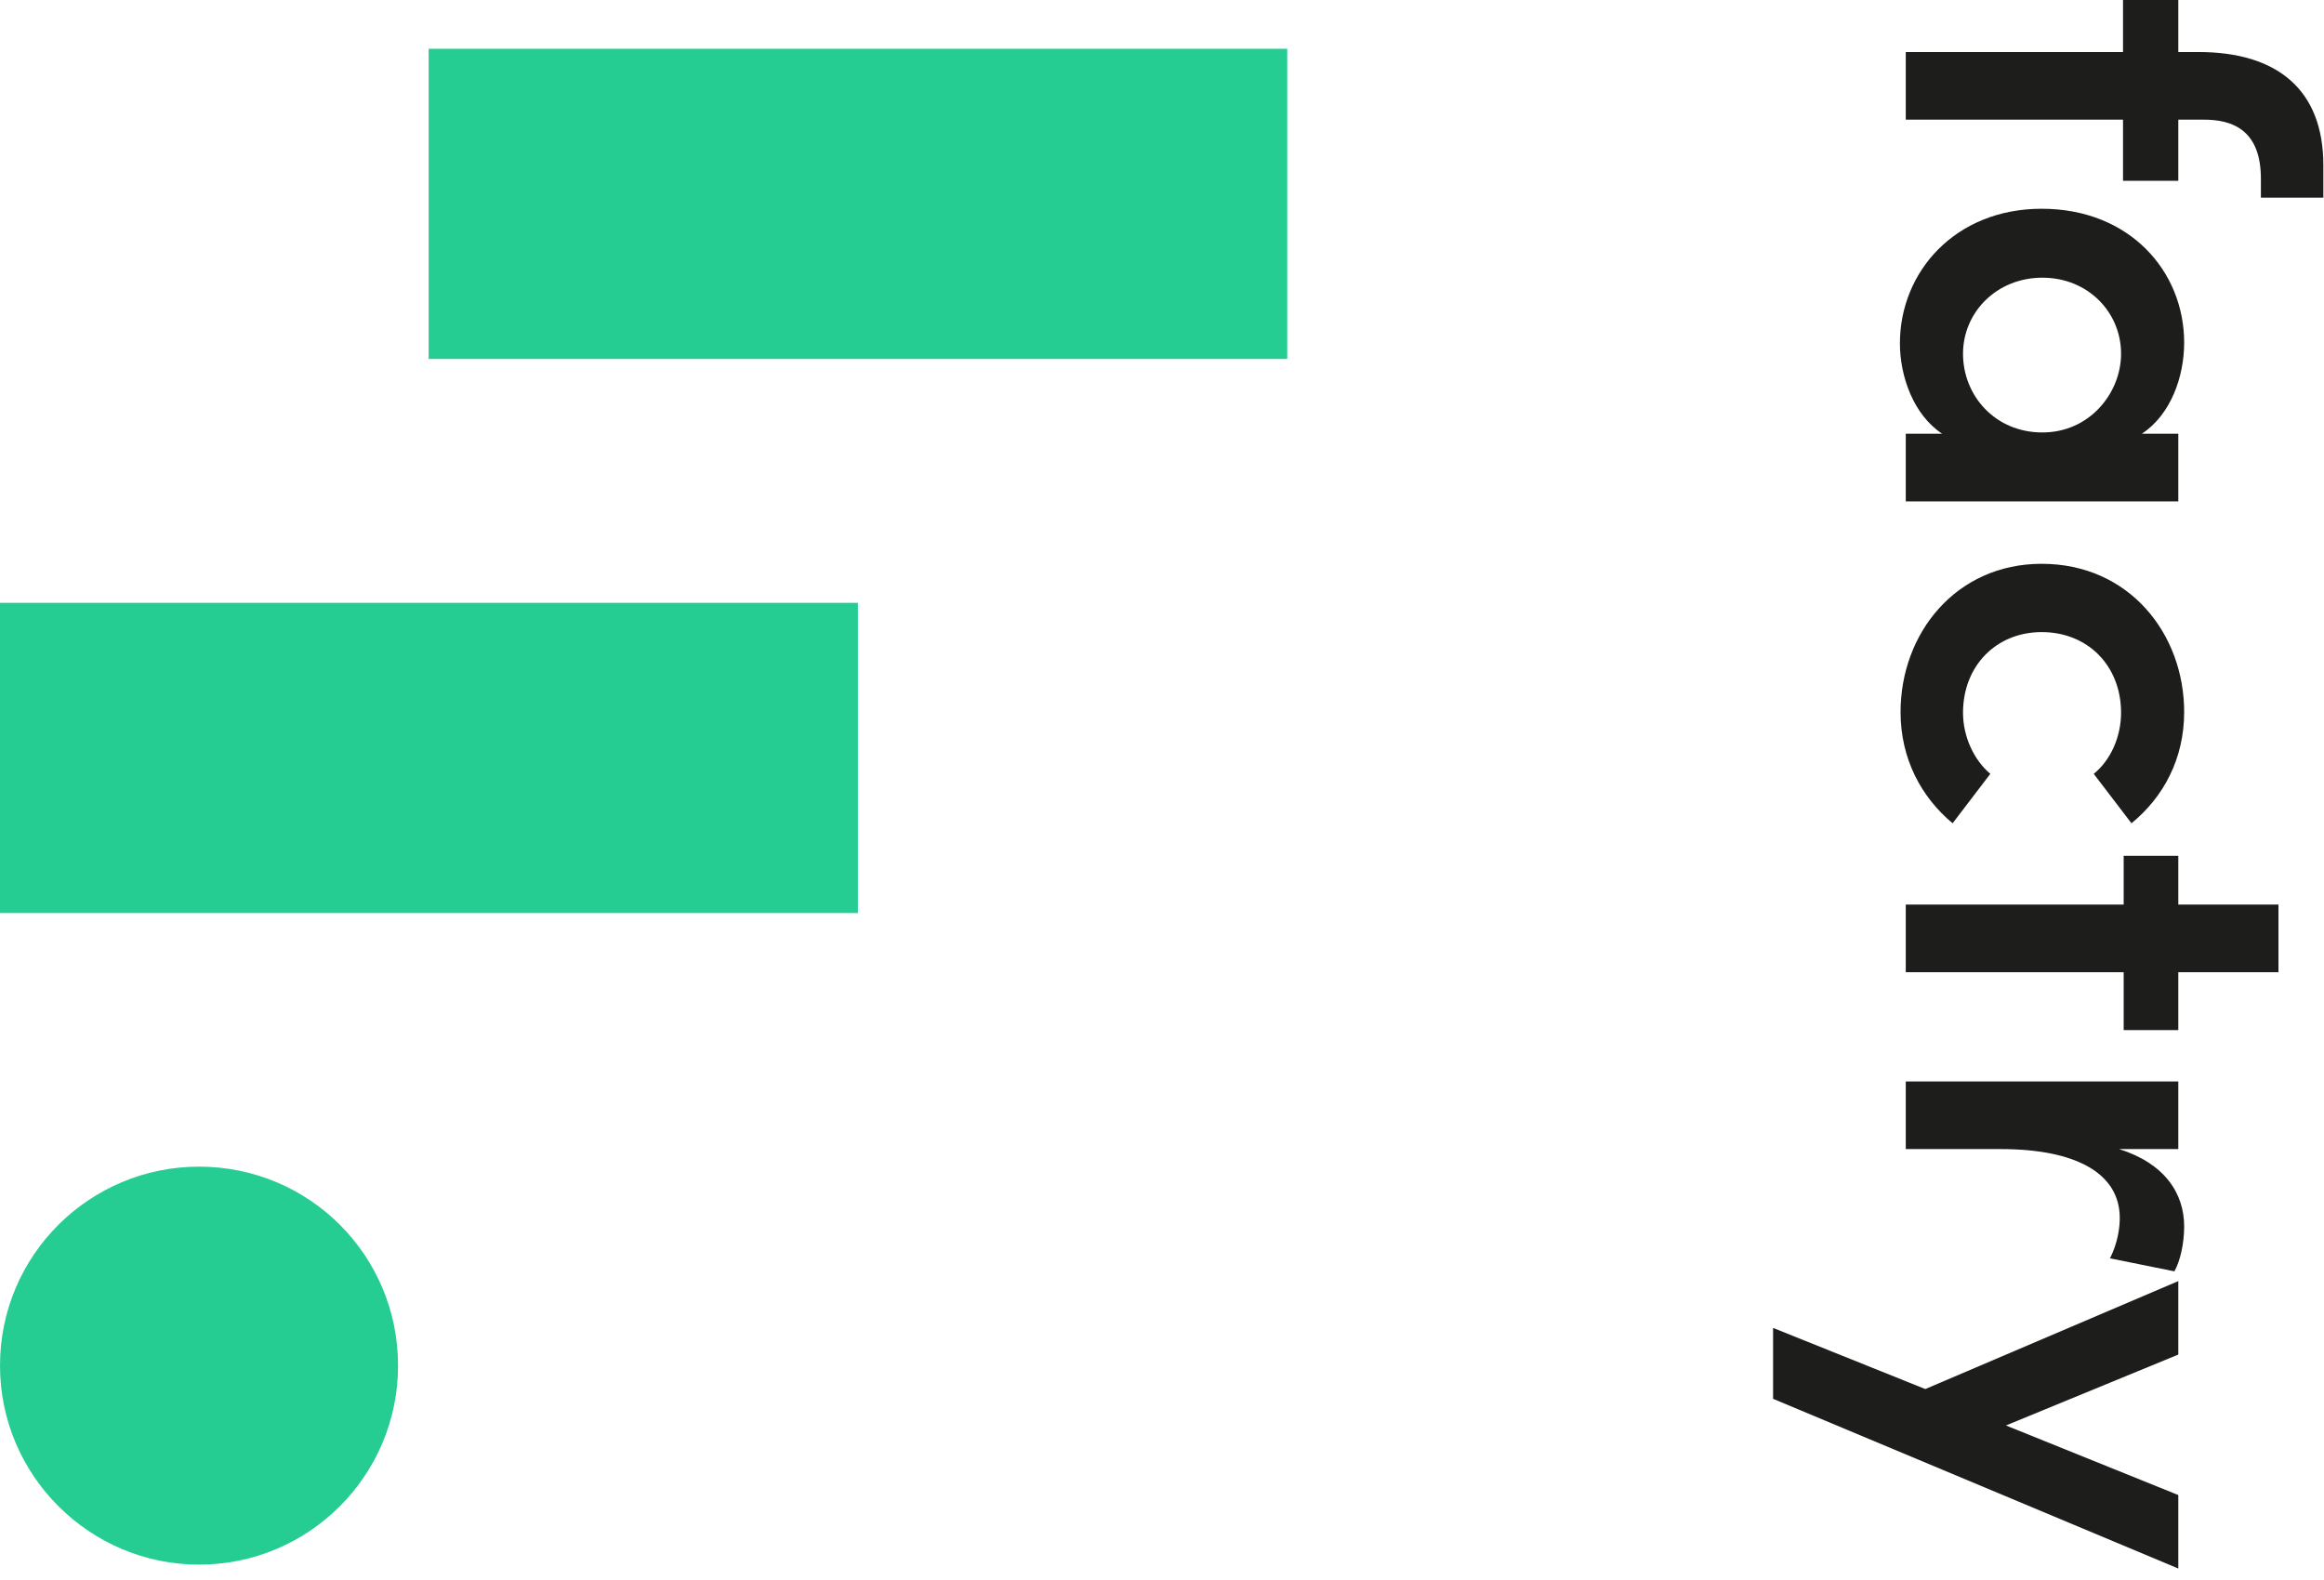
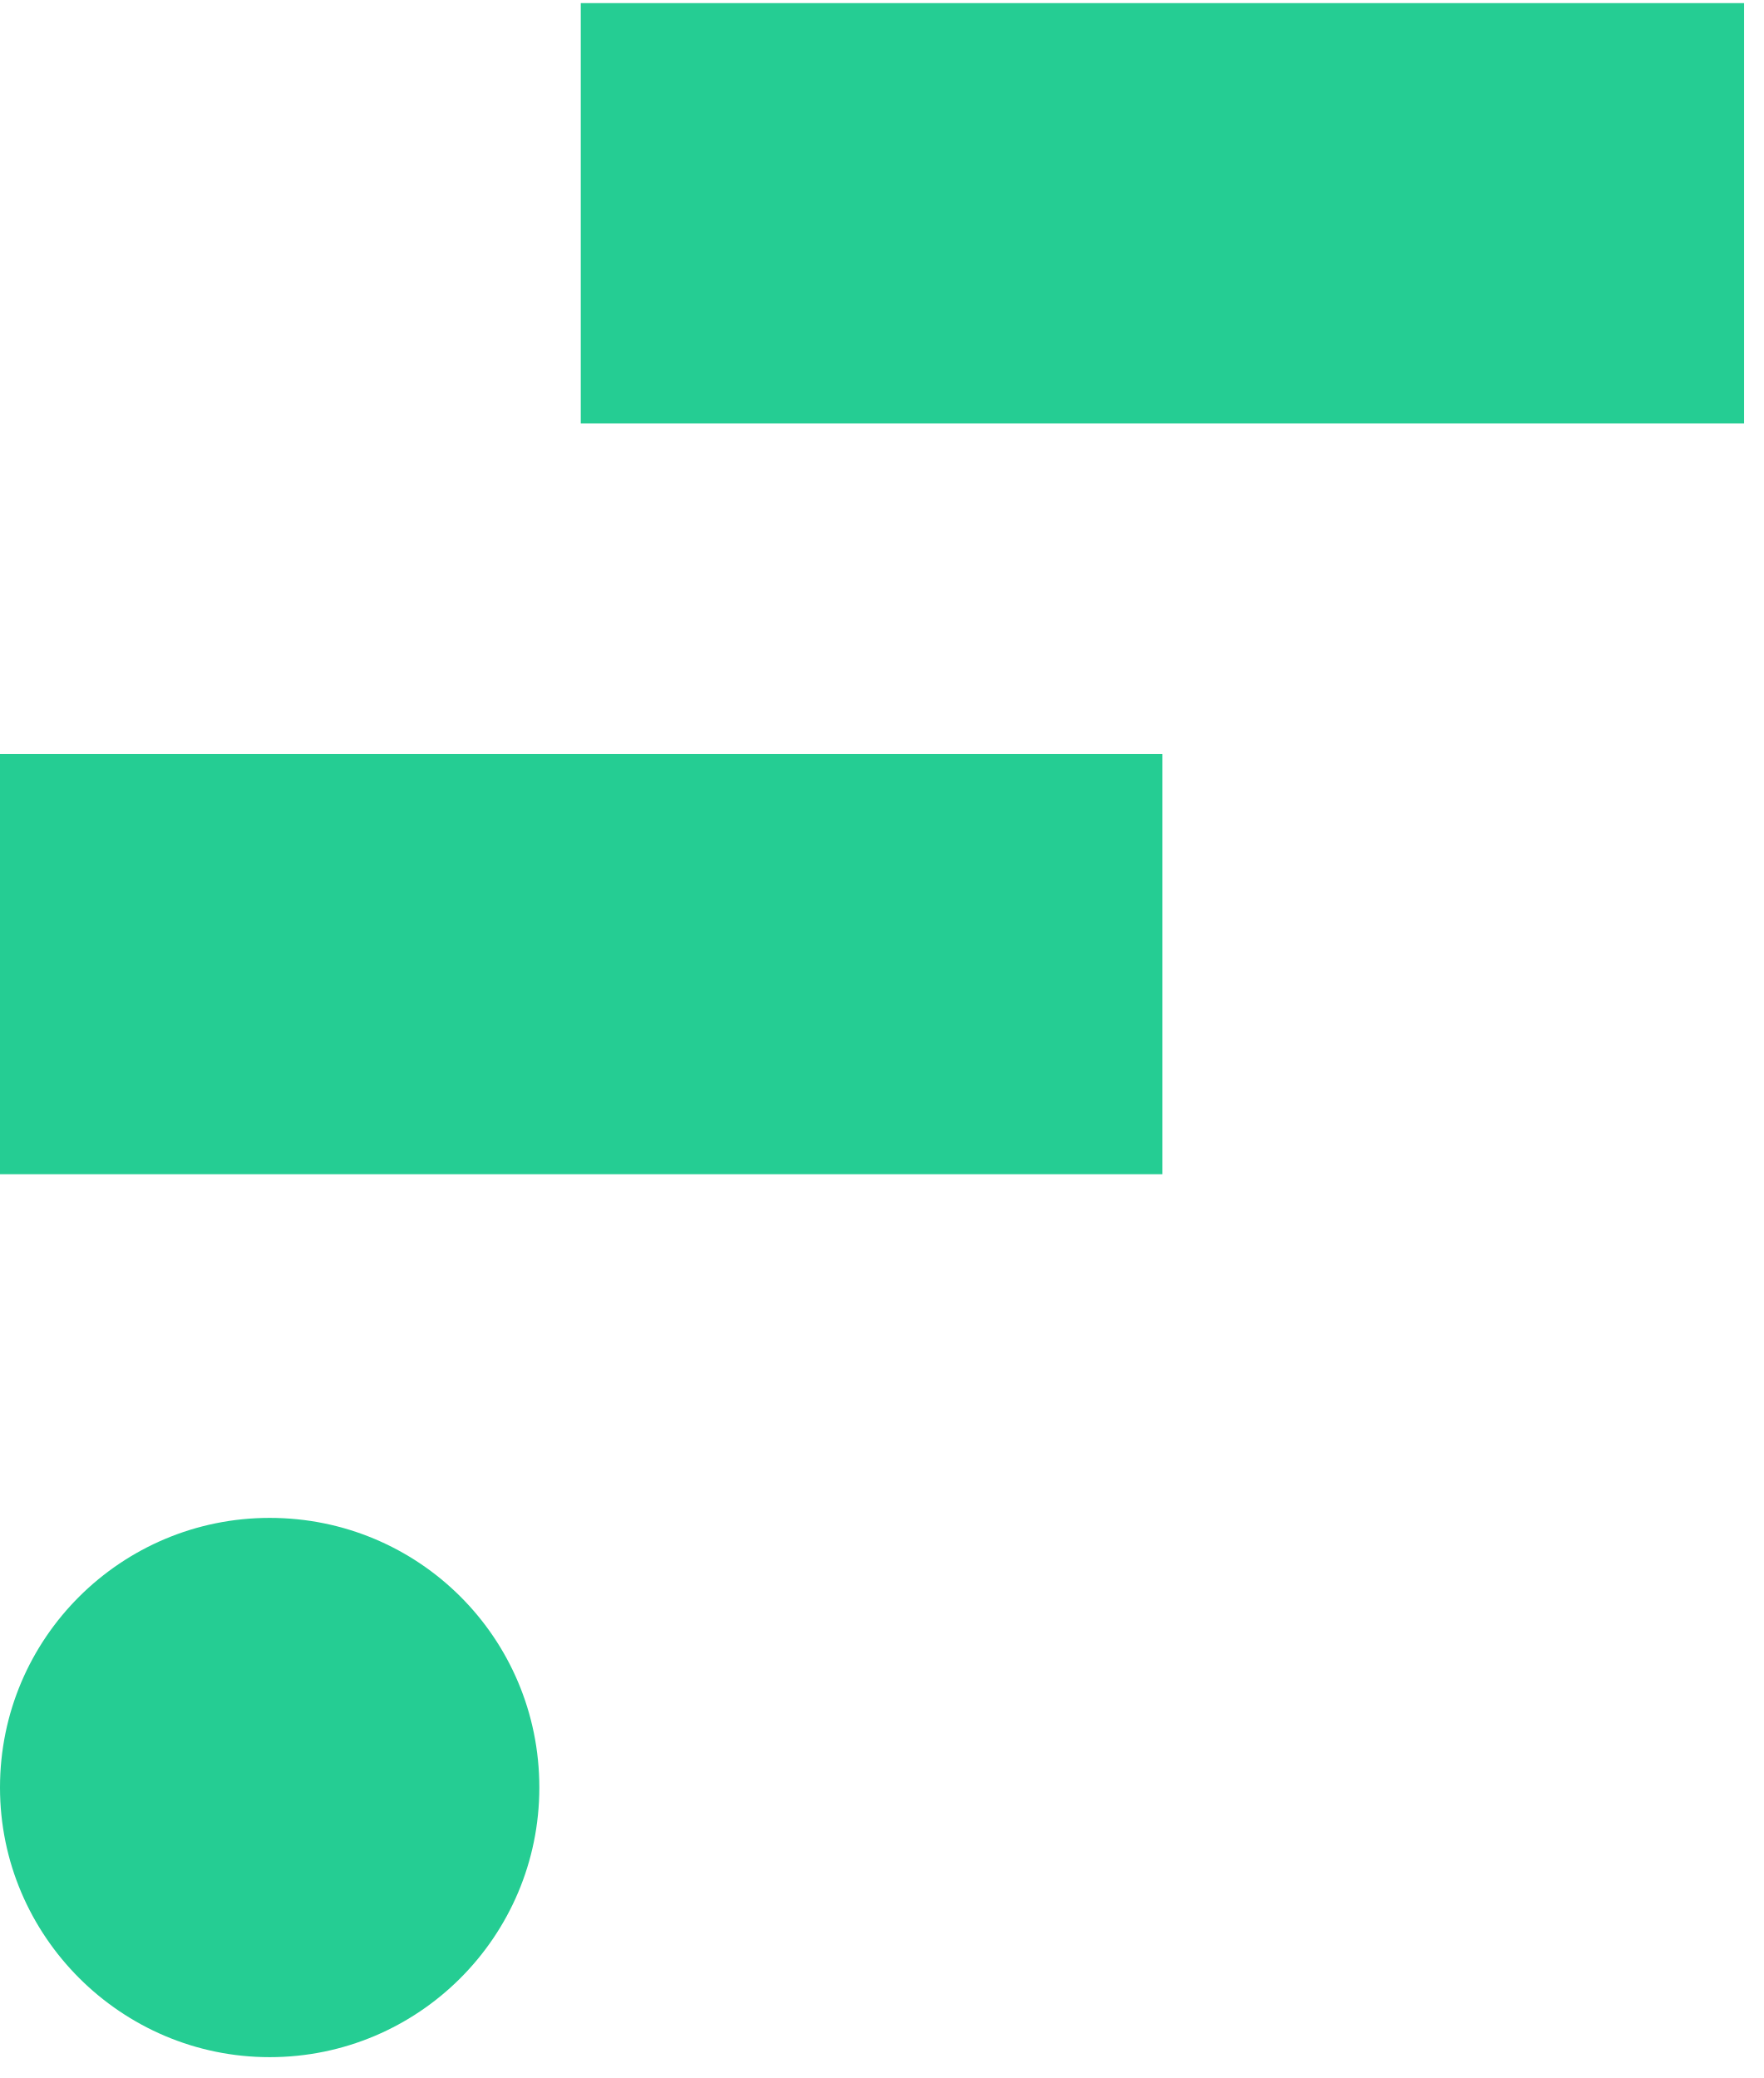
- <svg xmlns="http://www.w3.org/2000/svg" viewBox="0 0 100 68" fill="none">
+ <svg xmlns="http://www.w3.org/2000/svg" viewBox="0 2 56 66" fill="none">
  <path fill-rule="evenodd" clip-rule="evenodd" d="M17.128 58.774C17.128 63.504 13.294 67.338 8.564 67.338C3.862 67.338 0 63.504 0 58.774C0 54.016 3.862 50.21 8.564 50.21C13.294 50.21 17.128 54.016 17.128 58.774Z" fill="#25CD93" />
  <path fill-rule="evenodd" clip-rule="evenodd" d="M55.388 15.449H18.444V2.099H55.388V15.449Z" fill="#25CD93" />
  <path fill-rule="evenodd" clip-rule="evenodd" d="M36.916 39.295H0V25.945H36.916V39.295Z" fill="#25CD93" />
-   <path fill-rule="evenodd" clip-rule="evenodd" d="M94.738 5.15H93.731V7.781H91.352V5.15H82.004V2.239H91.352V0H93.731V2.239H94.598C97.957 2.239 99.972 3.834 99.972 7.109V8.508H97.285V7.697C97.285 5.681 96.166 5.122 94.738 5.15Z" fill="#1D1D1B" />
-   <path fill-rule="evenodd" clip-rule="evenodd" d="M87.881 18.612C89.924 18.612 91.268 16.905 91.268 15.225C91.268 13.434 89.841 11.951 87.881 11.951C85.922 11.951 84.467 13.434 84.467 15.225C84.467 17.017 85.838 18.612 87.881 18.612ZM93.731 21.578H82.004V18.668H83.571C82.34 17.856 81.752 16.205 81.752 14.777C81.752 11.699 84.131 8.984 87.853 8.984C91.632 8.984 93.983 11.671 93.983 14.749C93.983 16.233 93.395 17.856 92.163 18.668H93.731V21.578Z" fill="#1D1D1B" />
-   <path fill-rule="evenodd" clip-rule="evenodd" d="M87.853 24.265C91.604 24.265 93.983 27.26 93.983 30.646C93.983 32.662 93.087 34.313 91.716 35.432L90.092 33.305C90.82 32.718 91.268 31.71 91.268 30.674C91.268 28.659 89.841 27.204 87.853 27.204C85.894 27.204 84.467 28.659 84.467 30.674C84.467 31.71 84.943 32.718 85.642 33.305L84.019 35.432C82.676 34.313 81.78 32.662 81.78 30.646C81.78 27.26 84.159 24.265 87.853 24.265Z" fill="#1D1D1B" />
-   <path fill-rule="evenodd" clip-rule="evenodd" d="M91.38 44.333V41.842H82.004V38.931H91.38V36.832H93.731V38.931H98.041V41.842H93.731V44.333H91.38Z" fill="#1D1D1B" />
-   <path fill-rule="evenodd" clip-rule="evenodd" d="M93.563 54.716L90.792 54.156C91.128 53.484 91.212 52.841 91.212 52.421C91.212 50.518 89.365 49.454 86.09 49.454H82.004V46.544H93.731V49.454H91.184C93.143 50.07 93.983 51.357 93.983 52.785C93.983 53.512 93.815 54.268 93.563 54.716Z" fill="#1D1D1B" />
-   <path fill-rule="evenodd" clip-rule="evenodd" d="M93.731 67.506L76.294 60.202V57.151L82.844 59.782L93.731 55.136V58.298L86.314 61.349L93.731 64.344V67.506Z" fill="#1D1D1B" />
</svg>
